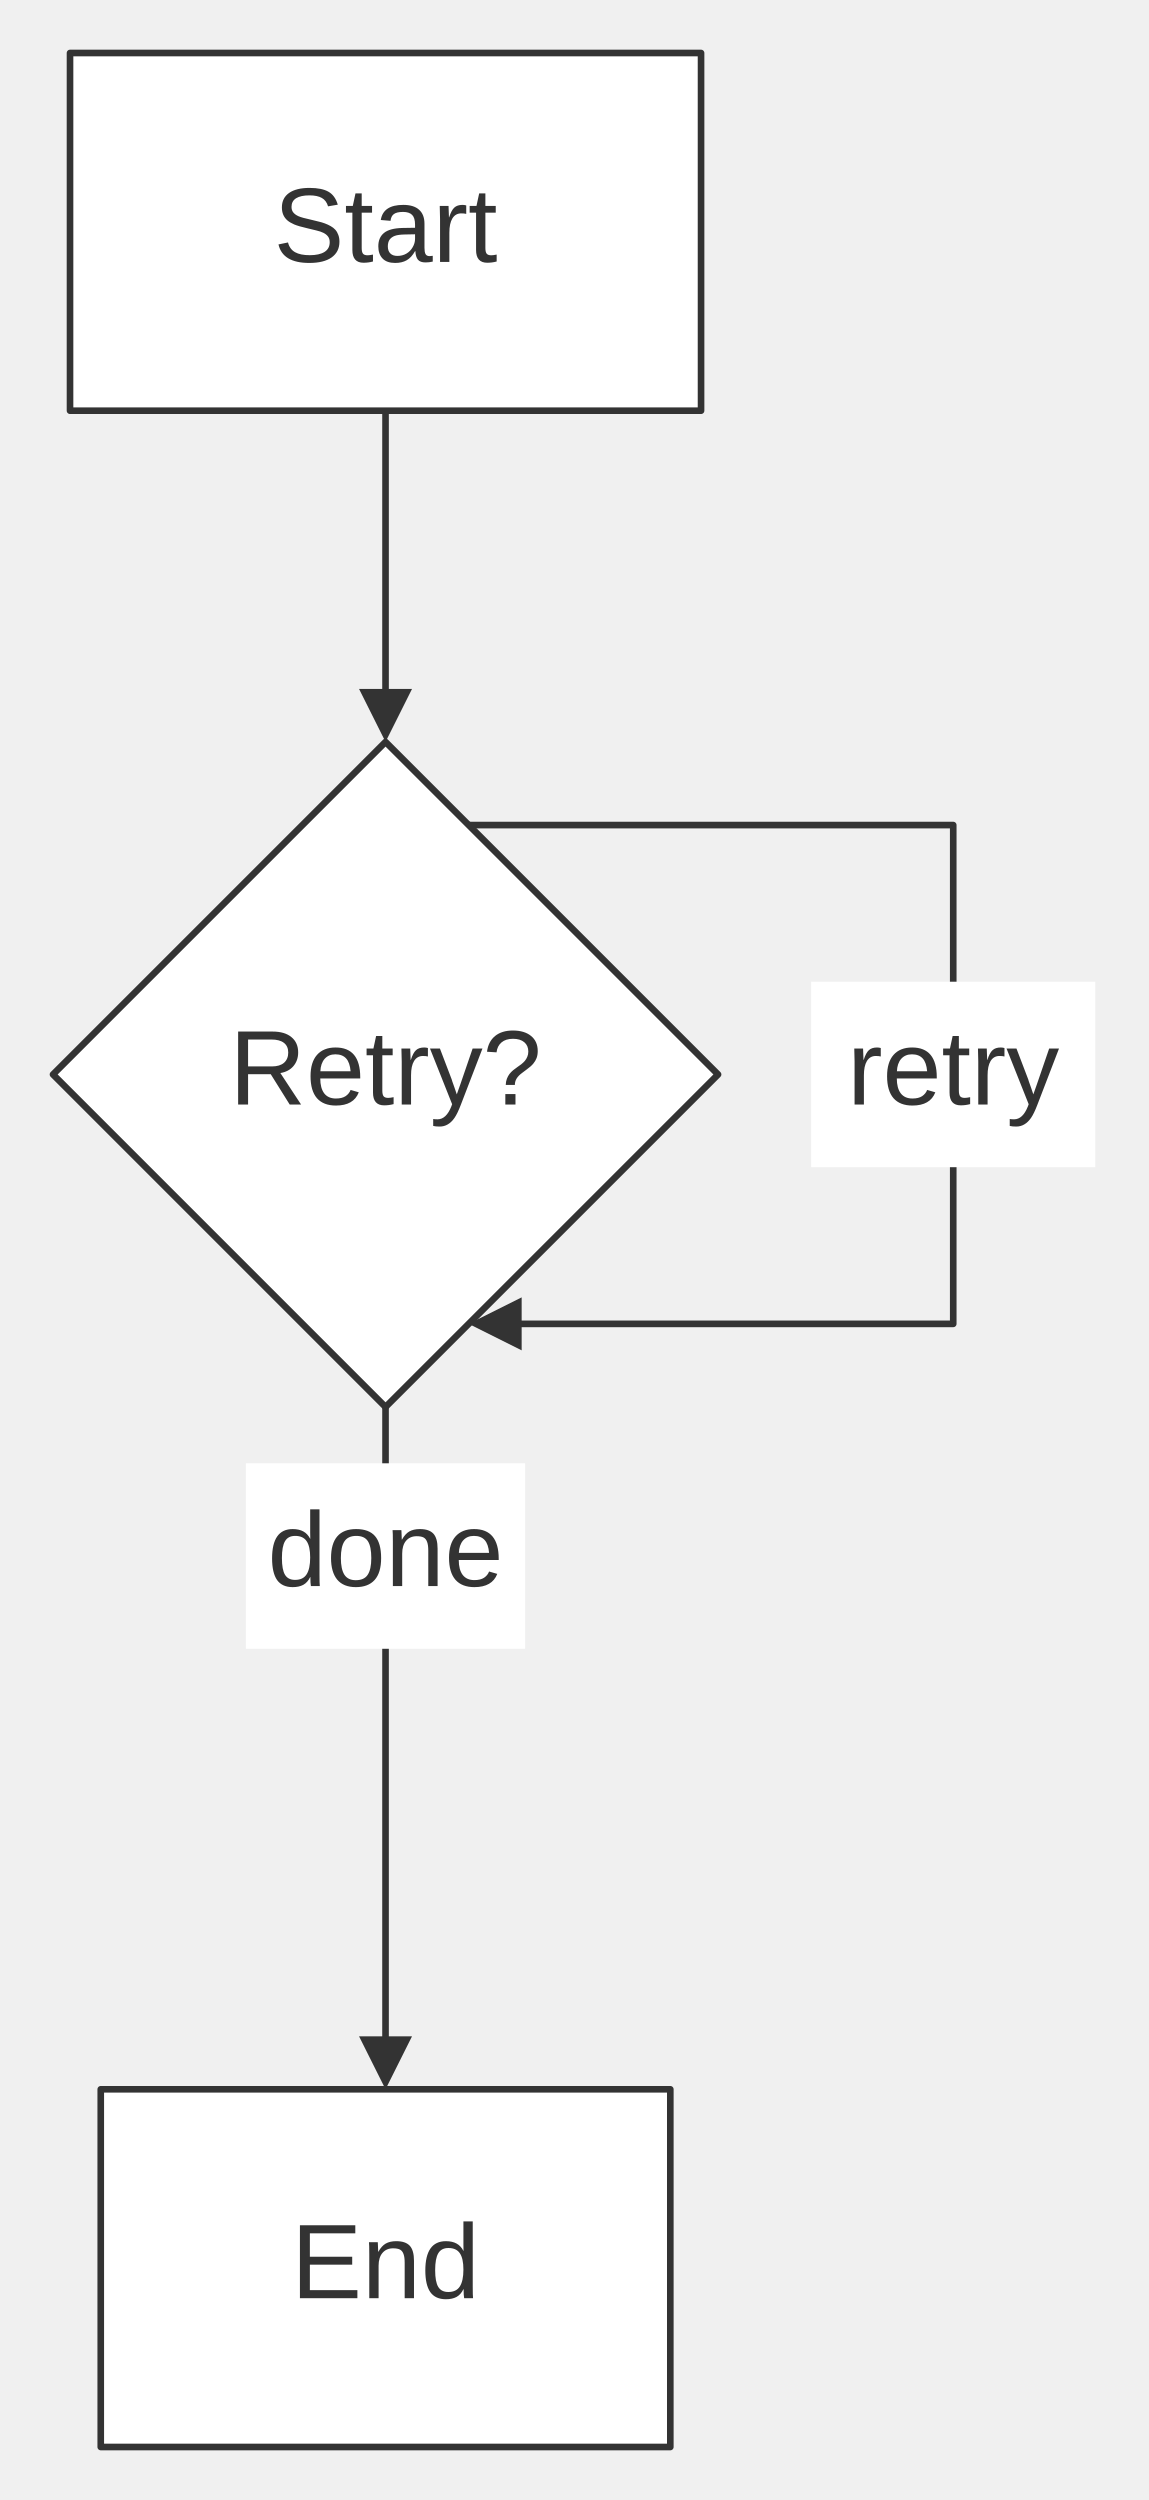
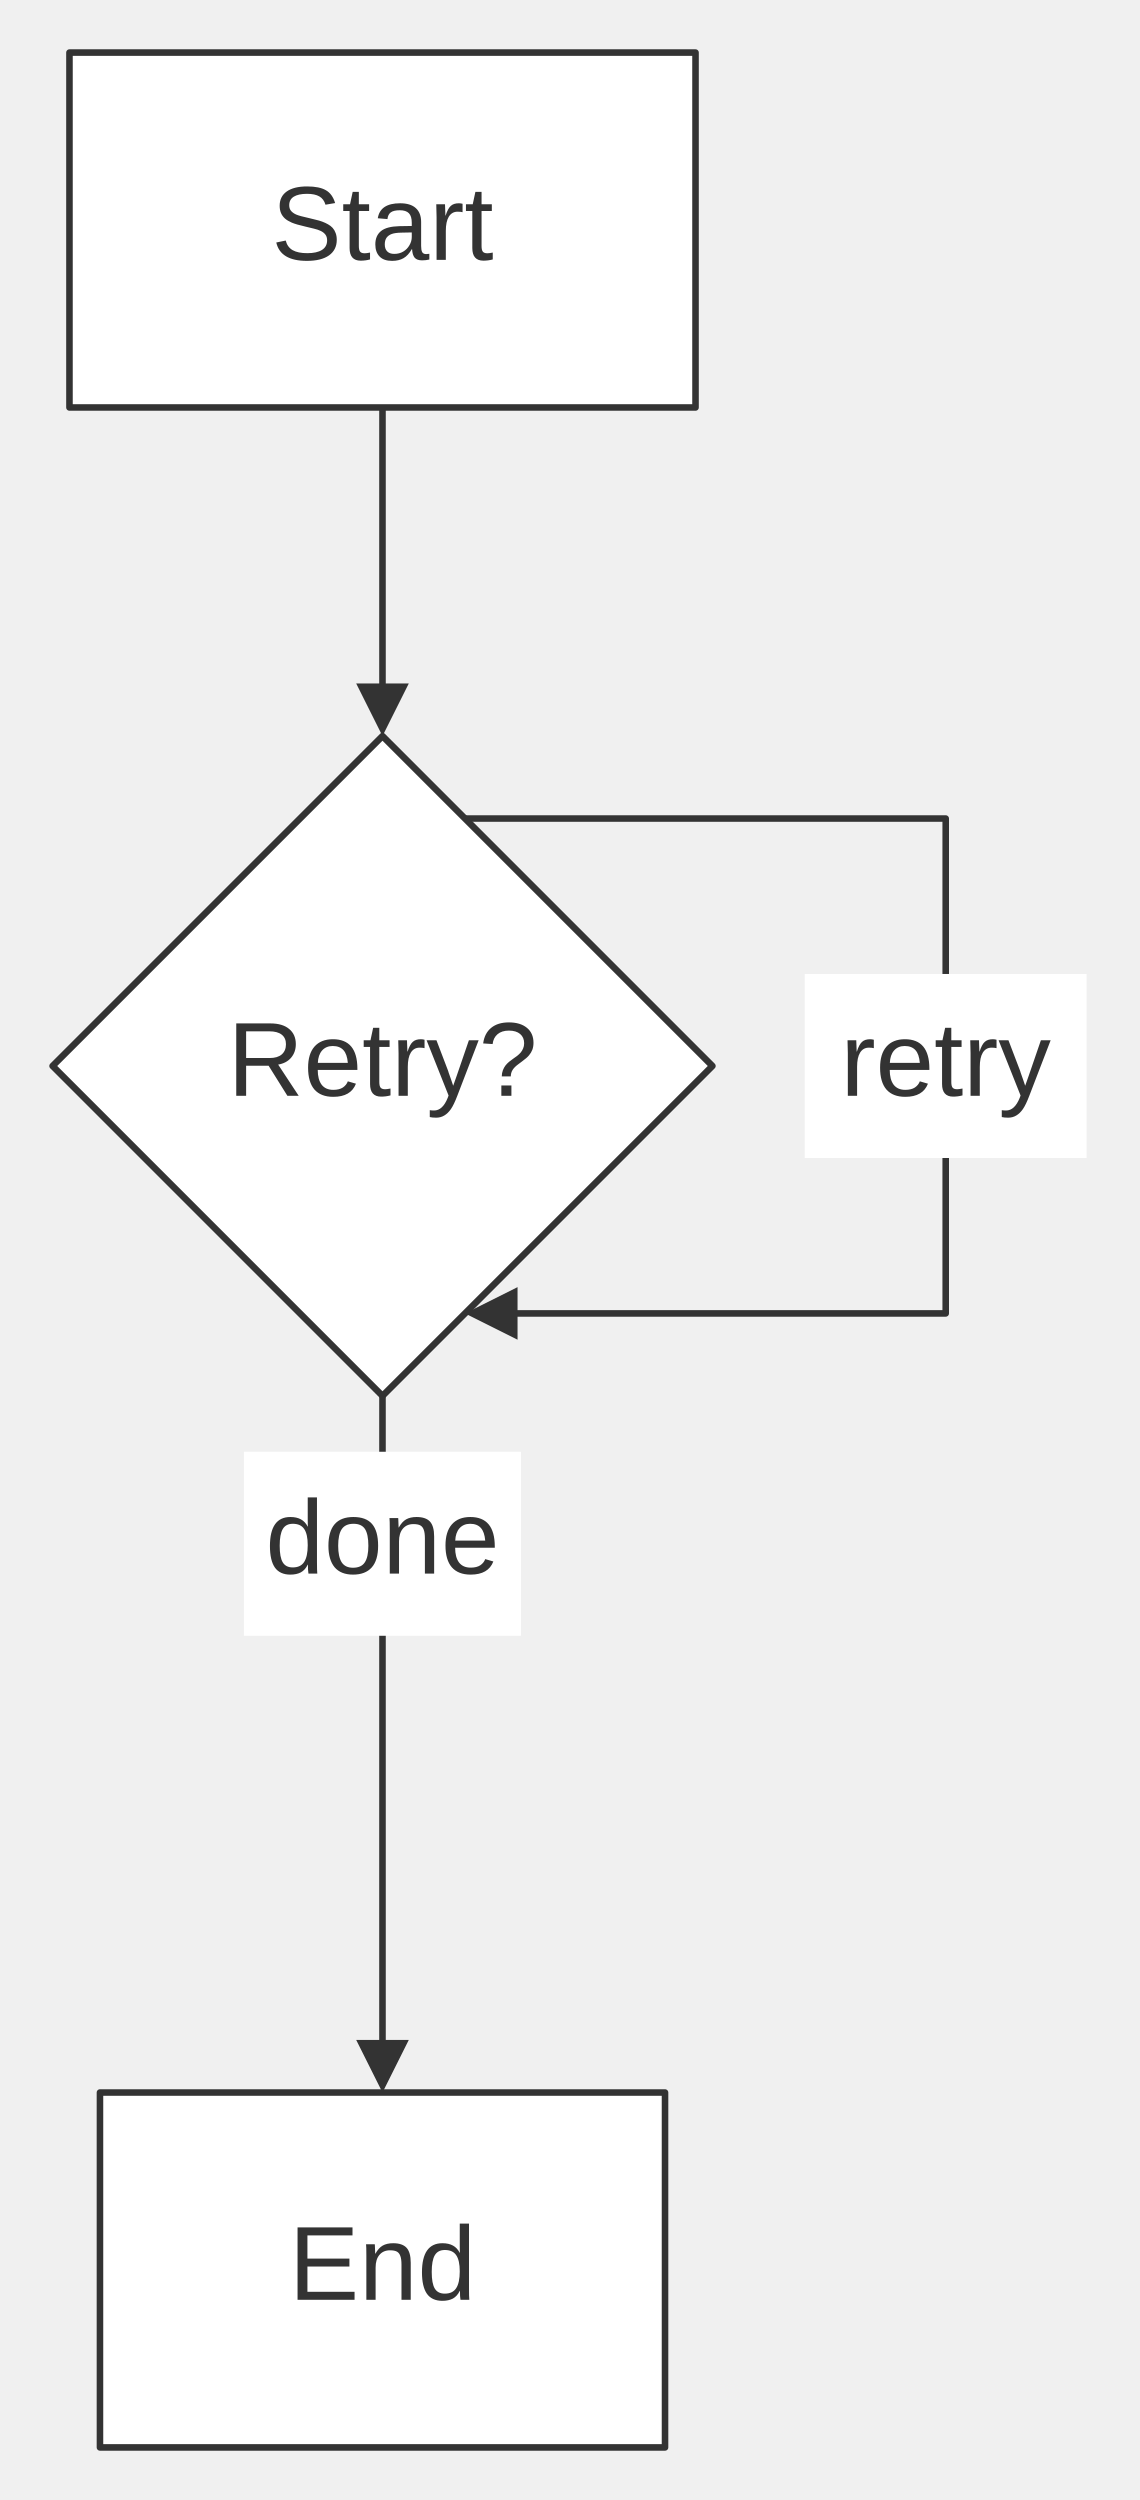
- <svg xmlns="http://www.w3.org/2000/svg" width="100%" viewBox="0 0 173.35 377.40" style="max-width: 173.35px; background-color: transparent;" font-family="&quot;trebuchet ms&quot;, verdana, arial, sans-serif" font-size="16.00">
+ <svg xmlns="http://www.w3.org/2000/svg" width="100%" viewBox="0 0 173.35 380.40" style="max-width: 173.35px; background-color: transparent;" font-family="&quot;trebuchet ms&quot;, verdana, arial, sans-serif" font-size="16.00">
  <defs>
    <marker id="arrowhead" viewBox="0 0 10.00 10.00" refX="5.00" refY="5.00" markerWidth="8.00" markerHeight="8.00" orient="auto-start-reverse" markerUnits="userSpaceOnUse">
      <path d="M 0 0 L 10.00 5.00 L 0 10.00 z" fill="#333" />
    </marker>
  </defs>
  <g transform="translate(0.00,0.00)">
    <g class="edgePaths">
      <path d="M58.20,62.00 L58.20,108.00" stroke="#333" stroke-width="1.00" fill="none" stroke-linecap="round" stroke-linejoin="round" marker-end="url(#arrowhead)" />
      <path d="M70.75,124.55 L143.90,124.55 L143.90,199.85 L74.75,199.85" stroke="#333" stroke-width="1.00" fill="none" stroke-linecap="round" stroke-linejoin="round" marker-end="url(#arrowhead)" />
-       <path d="M58.20,212.40 L58.20,311.40" stroke="#333" stroke-width="1.00" fill="none" stroke-linecap="round" stroke-linejoin="round" marker-end="url(#arrowhead)" />
+       <path d="M58.20,212.40 L58.20,314.40" stroke="#333" stroke-width="1.00" fill="none" stroke-linecap="round" stroke-linejoin="round" marker-end="url(#arrowhead)" />
    </g>
    <g class="nodes">
      <rect x="10.57" y="8.00" width="95.26" height="54.00" fill="white" stroke="#333" stroke-width="1.00" stroke-linejoin="round" />
      <text x="58.20" y="35.00" text-anchor="middle" dominant-baseline="middle" fill="#333">Start</text>
      <polygon points="58.20,112.00 108.40,162.20 58.20,212.40 8.00,162.20" fill="white" stroke="#333" stroke-width="1.00" stroke-linejoin="round" />
      <text x="58.20" y="162.20" text-anchor="middle" dominant-baseline="middle" fill="#333">Retry?</text>
-       <rect x="15.21" y="315.40" width="85.98" height="54.00" fill="white" stroke="#333" stroke-width="1.00" stroke-linejoin="round" />
-       <text x="58.20" y="342.40" text-anchor="middle" dominant-baseline="middle" fill="#333">End</text>
+       <rect x="15.21" y="318.40" width="85.98" height="54.00" fill="white" stroke="#333" stroke-width="1.00" stroke-linejoin="round" />
+       <text x="58.20" y="345.40" text-anchor="middle" dominant-baseline="middle" fill="#333">End</text>
    </g>
    <g class="edgeLabels">
      <rect x="122.45" y="148.20" width="42.89" height="28.00" fill="white" />
      <text x="143.90" y="162.20" text-anchor="middle" dominant-baseline="middle" fill="#333">retry</text>
      <rect x="37.12" y="220.90" width="42.15" height="28.00" fill="white" />
      <text x="58.20" y="234.90" text-anchor="middle" dominant-baseline="middle" fill="#333">done</text>
    </g>
  </g>
</svg>
